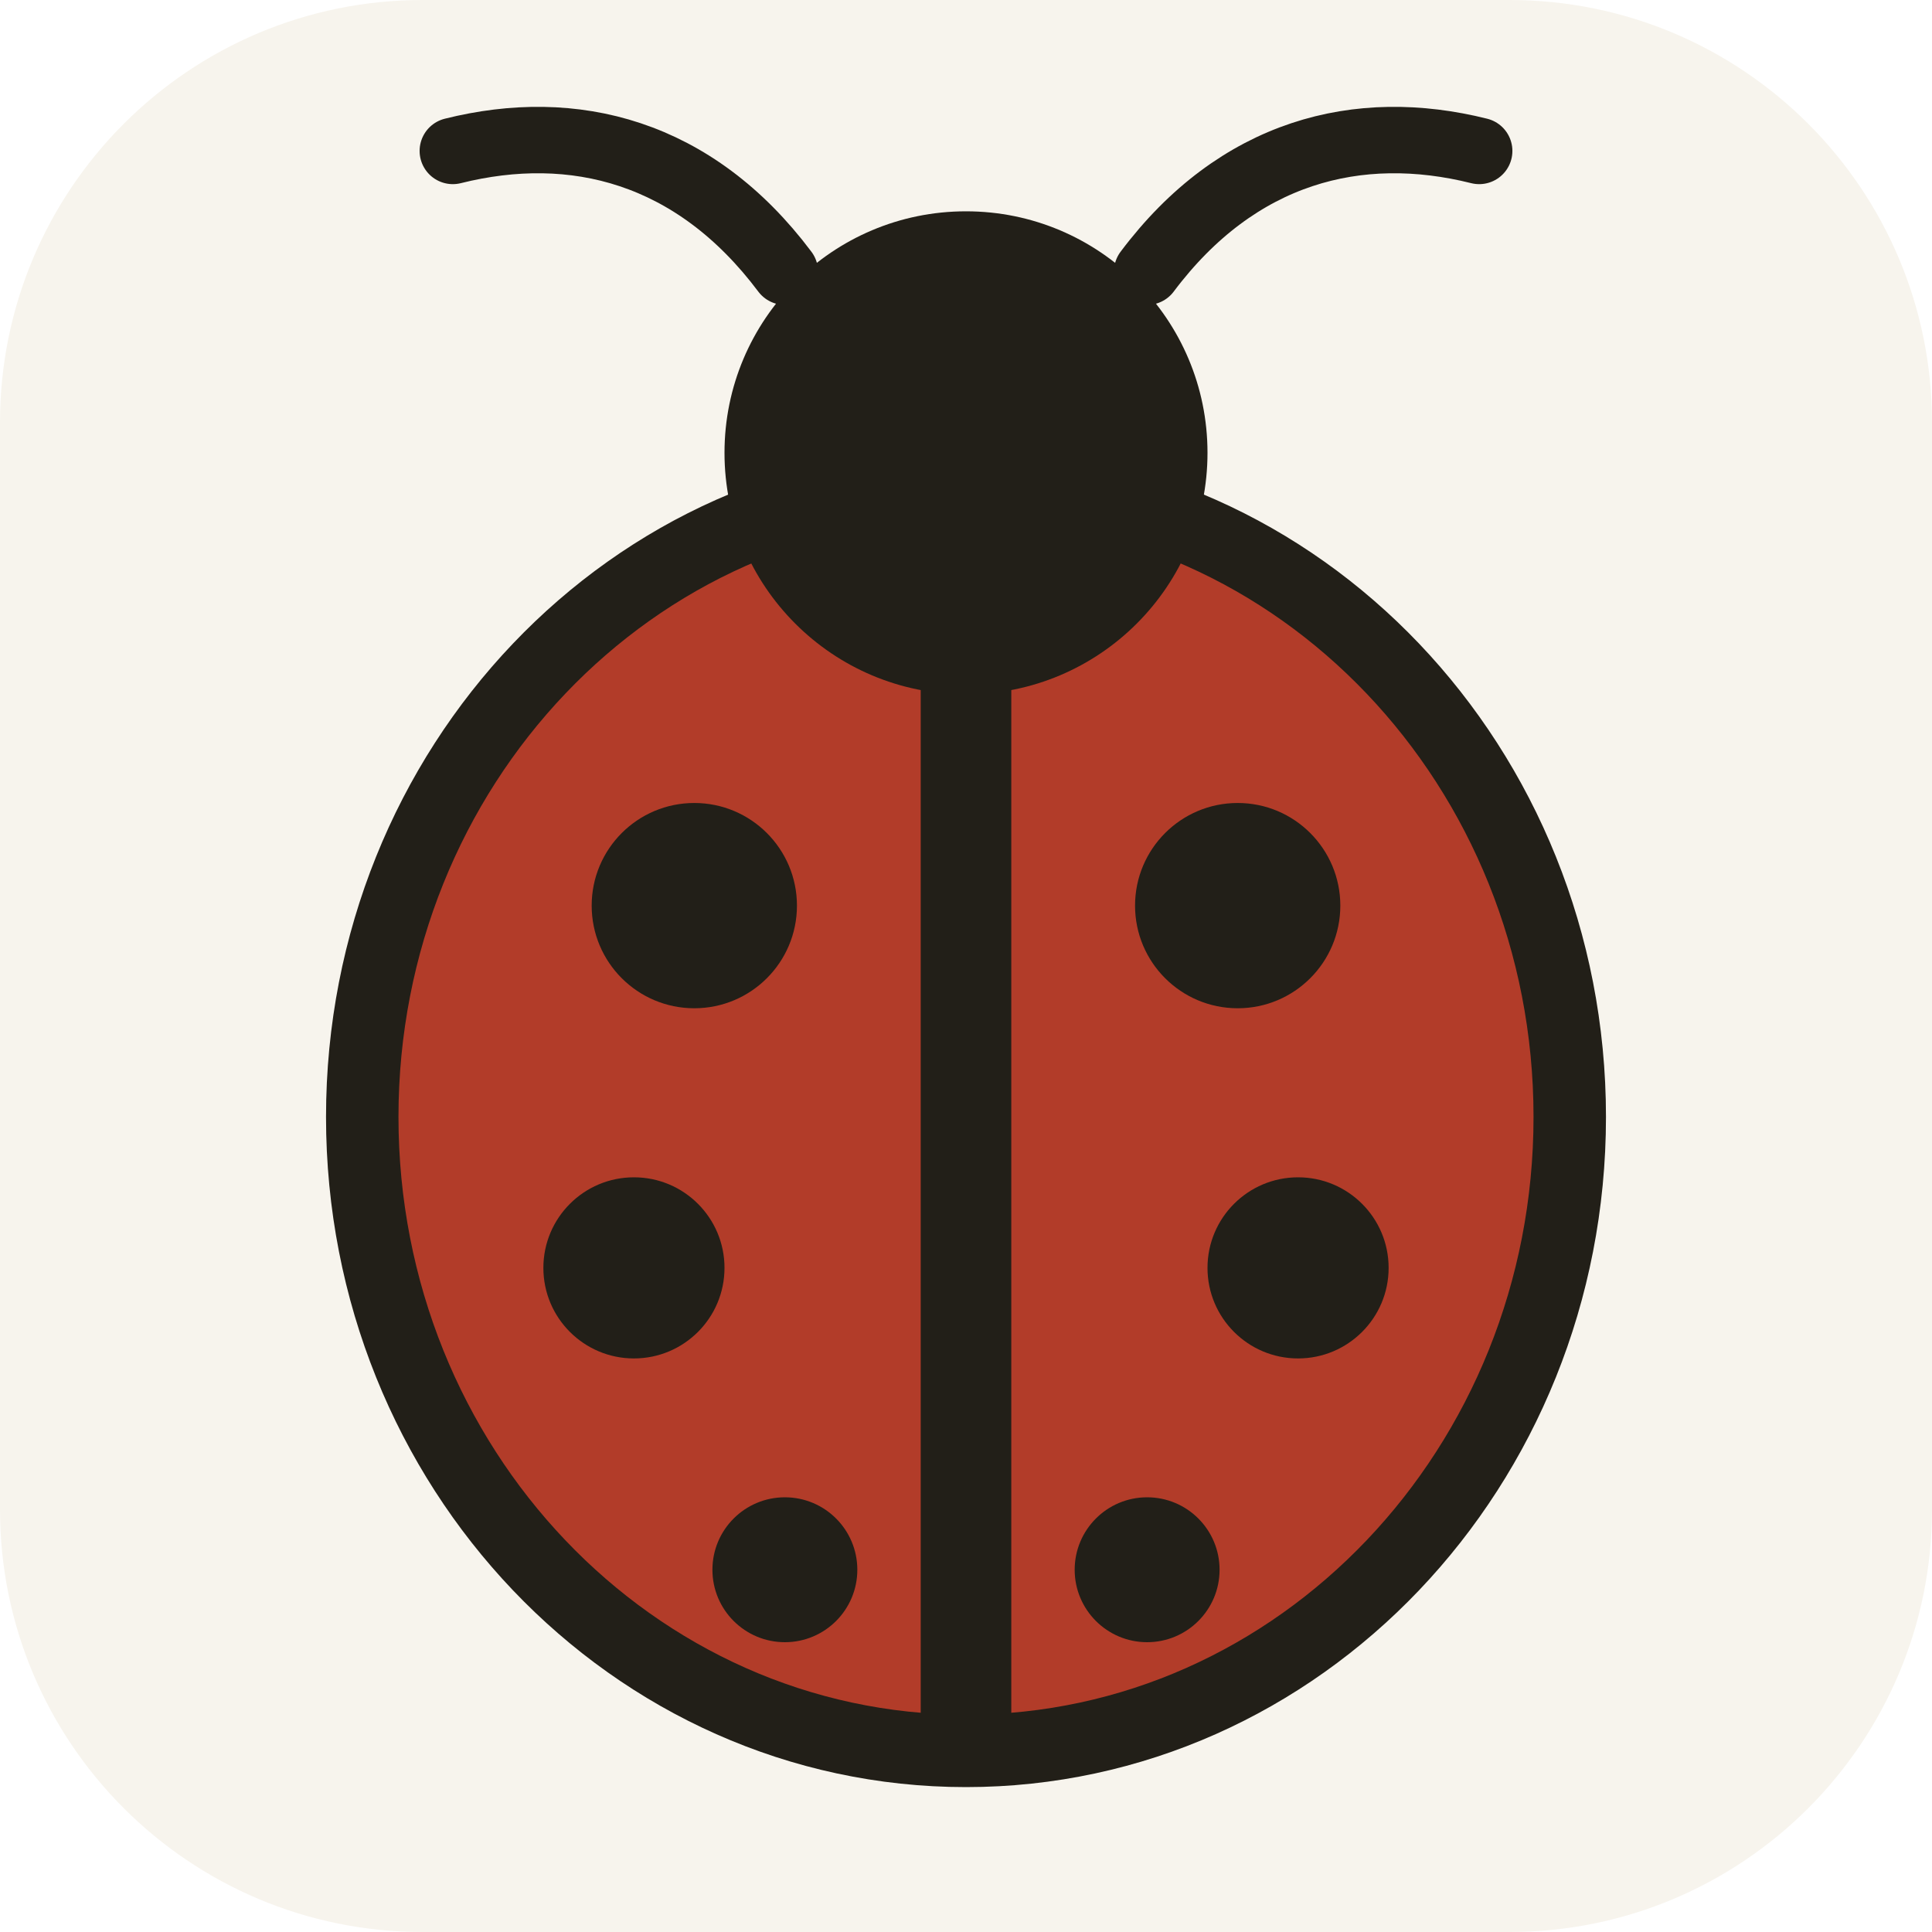
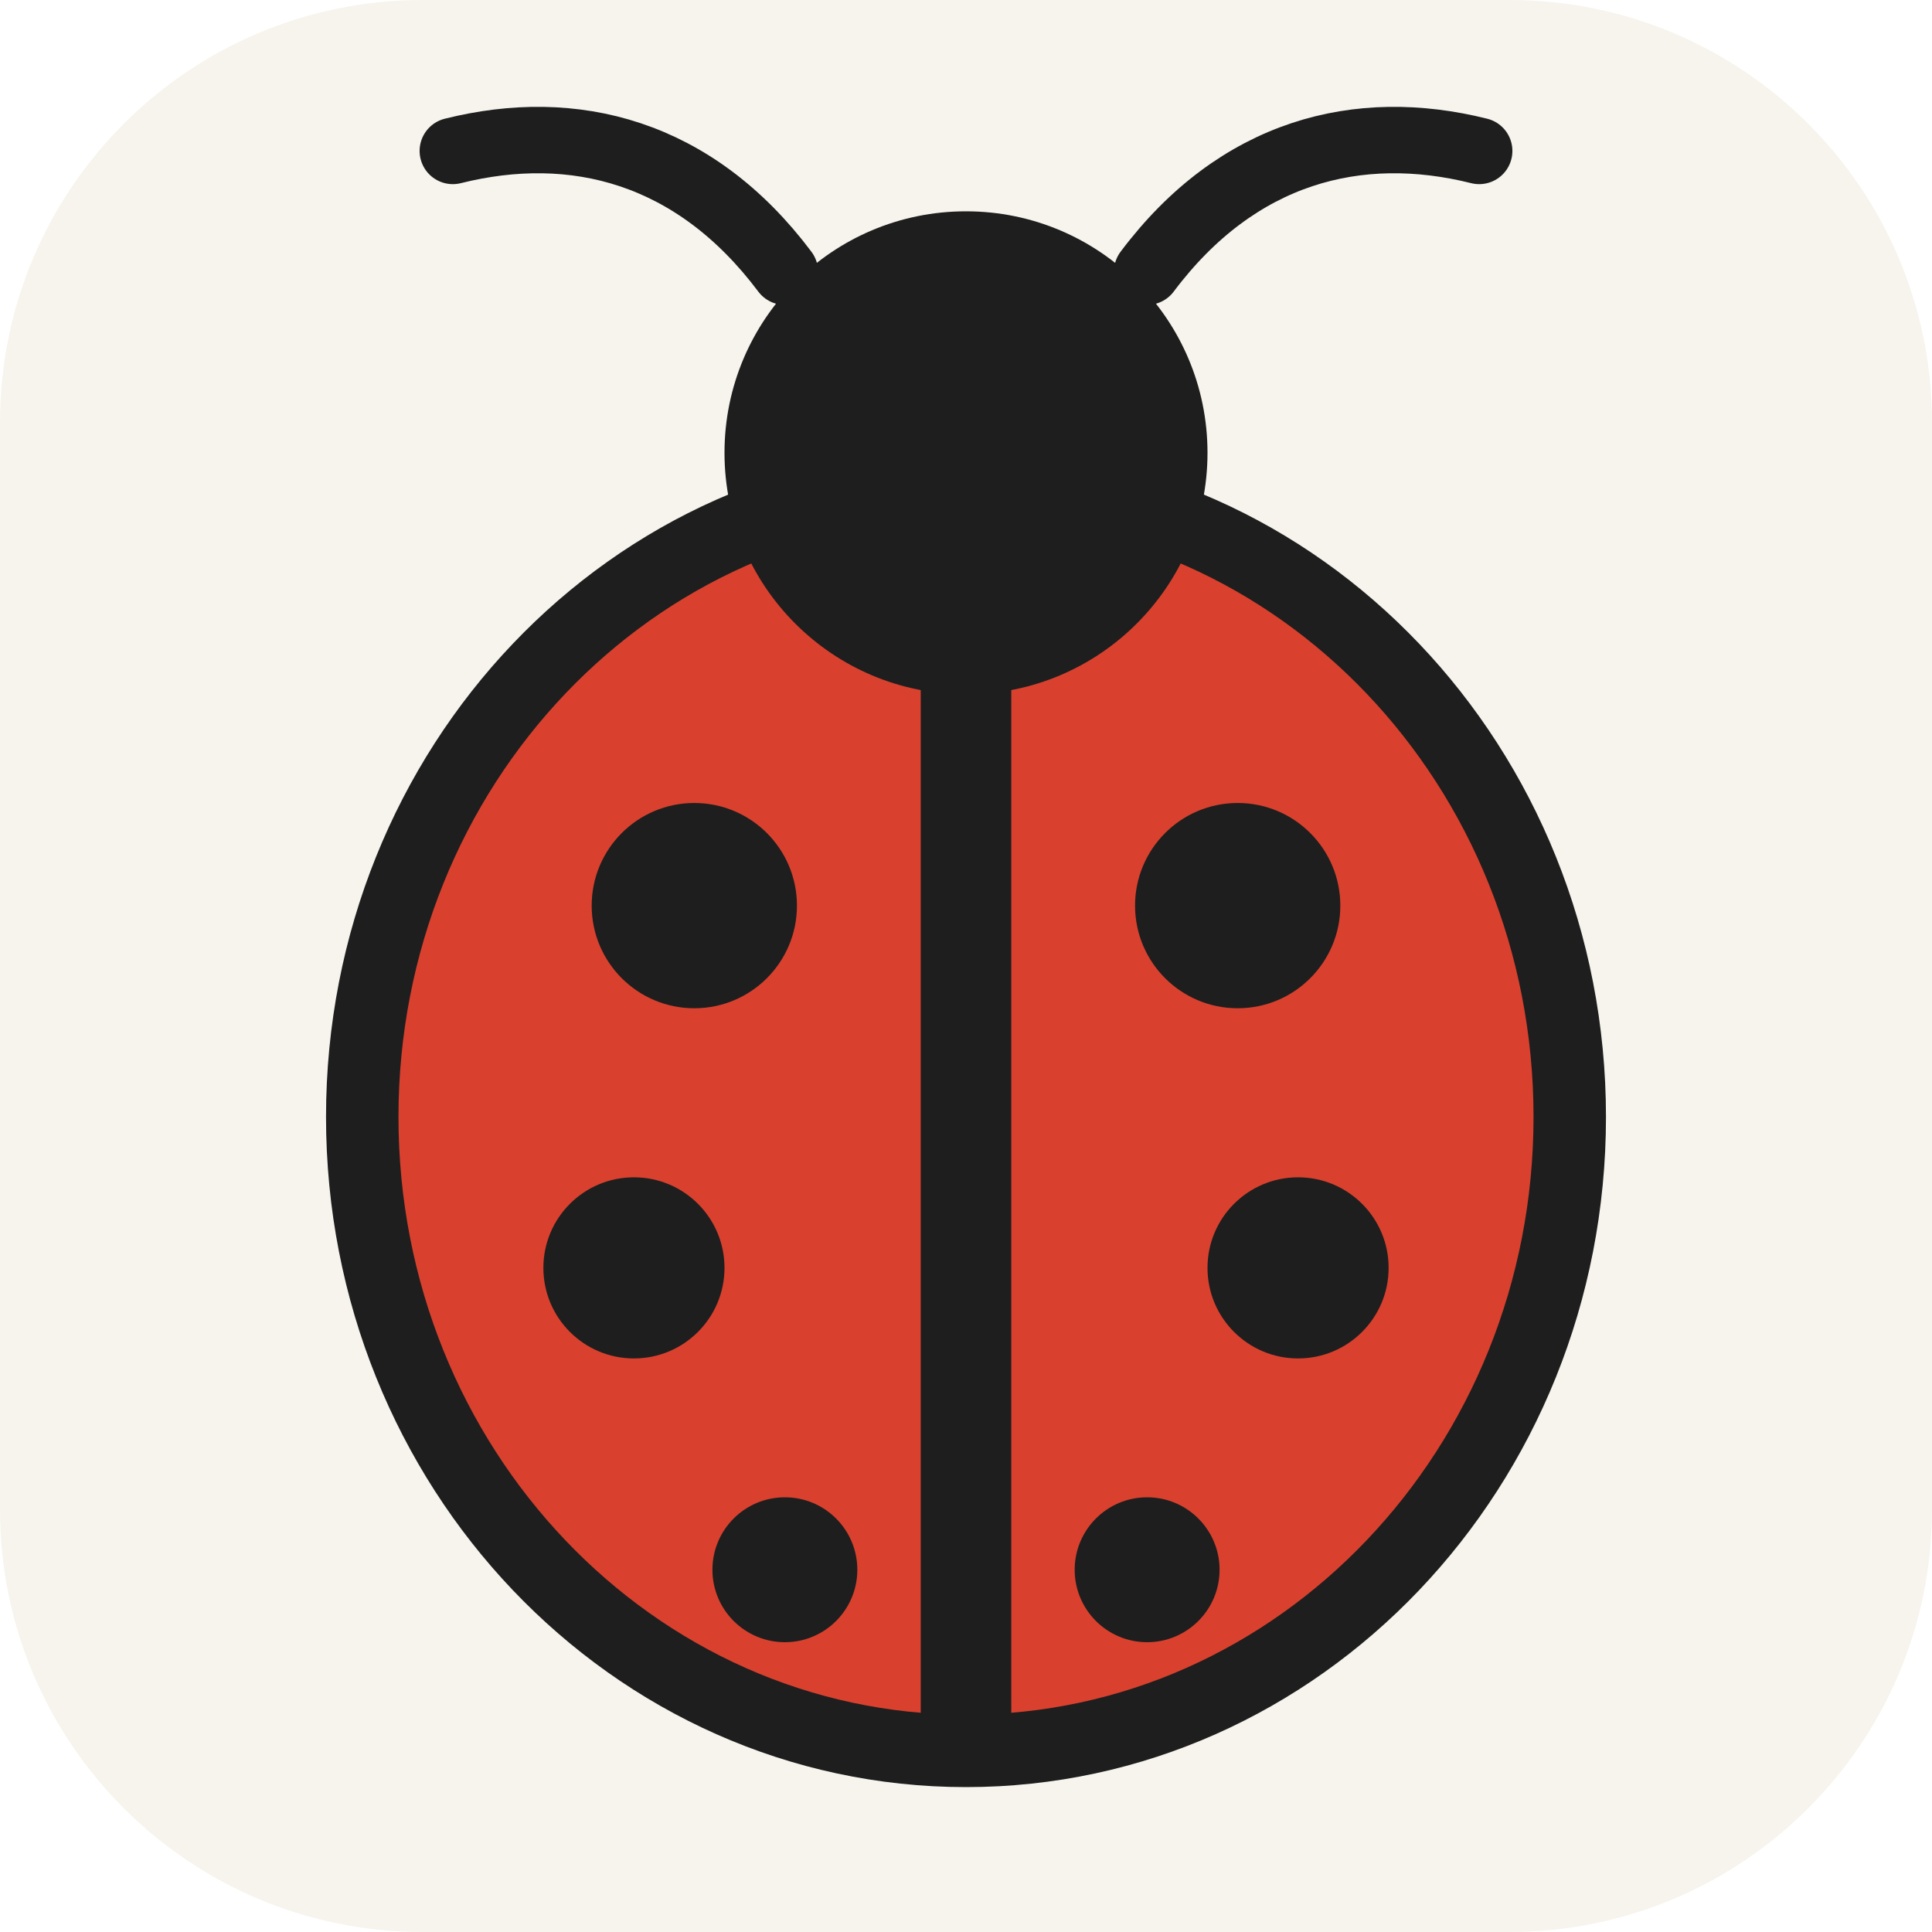
<svg xmlns="http://www.w3.org/2000/svg" viewBox="0 0 64 64">
  <rect width="64" height="64" rx="14" fill="#f7f4ed" />
  <g transform="translate(32 34)">
-     <ellipse cx="0" cy="3" rx="20" ry="21" fill="#b23c29" />
-     <ellipse cx="0" cy="3" rx="20" ry="21" fill="none" stroke="#221f18" stroke-width="2.4" />
-     <path d="M0 -18v42" stroke="#221f18" stroke-width="3" />
-     <circle cx="0" cy="-19" r="8" fill="#221f18" />
-     <path d="M-6 -25c-3-4-7-5-11-4M6 -25c3-4 7-5 11-4" stroke="#221f18" stroke-width="2.2" fill="none" stroke-linecap="round" />
-     <circle cx="-9" cy="-4" r="3.4" fill="#221f18" />
-     <circle cx="9" cy="-4" r="3.4" fill="#221f18" />
-     <circle cx="-11" cy="8" r="3" fill="#221f18" />
-     <circle cx="11" cy="8" r="3" fill="#221f18" />
-     <circle cx="-6" cy="18" r="2.4" fill="#221f18" />
-     <circle cx="6" cy="18" r="2.4" fill="#221f18" />
+     <ellipse cx="0" cy="3" rx="20" ry="21" fill="#d9412e" />
+     <ellipse cx="0" cy="3" rx="20" ry="21" fill="none" stroke="#1e1e1e" stroke-width="2.4" />
+     <path d="M0 -18v42" stroke="#1e1e1e" stroke-width="3" />
+     <circle cx="0" cy="-19" r="8" fill="#1e1e1e" />
+     <path d="M-6 -25c-3-4-7-5-11-4M6 -25c3-4 7-5 11-4" stroke="#1e1e1e" stroke-width="2.2" fill="none" stroke-linecap="round" />
+     <circle cx="-9" cy="-4" r="3.4" fill="#1e1e1e" />
+     <circle cx="9" cy="-4" r="3.4" fill="#1e1e1e" />
+     <circle cx="-11" cy="8" r="3" fill="#1e1e1e" />
+     <circle cx="11" cy="8" r="3" fill="#1e1e1e" />
+     <circle cx="-6" cy="18" r="2.4" fill="#1e1e1e" />
+     <circle cx="6" cy="18" r="2.4" fill="#1e1e1e" />
  </g>
</svg>
